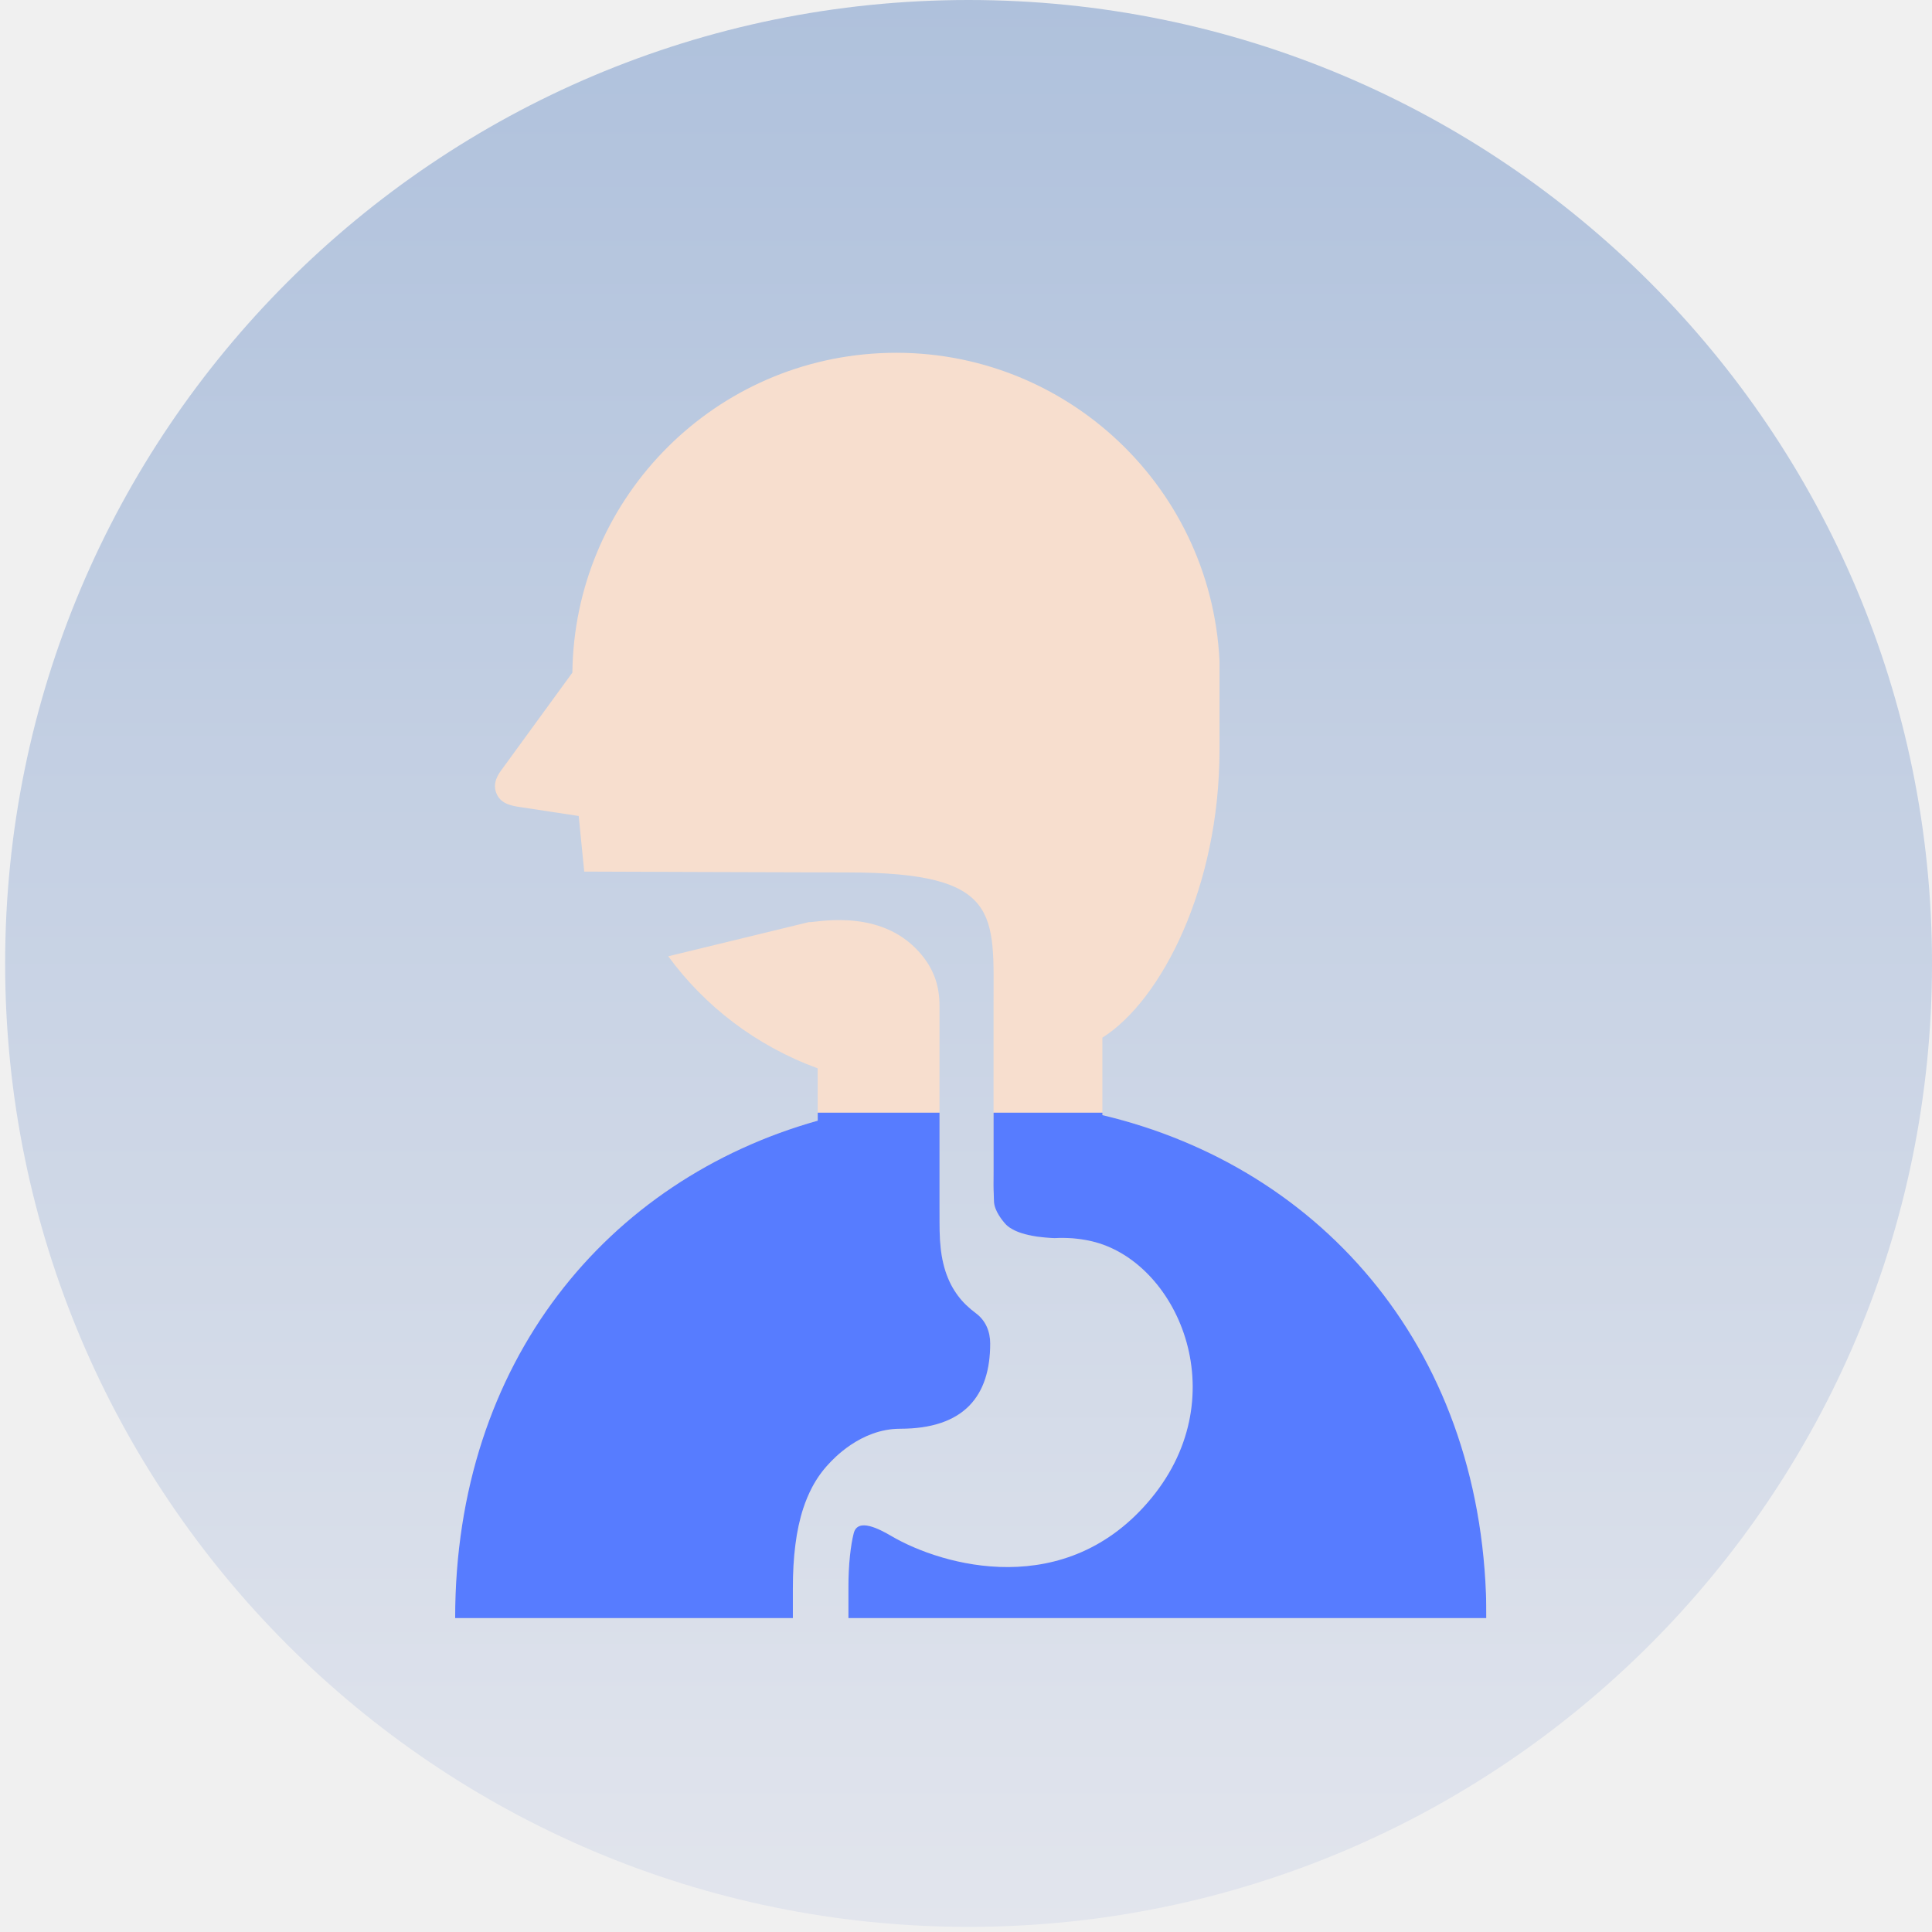
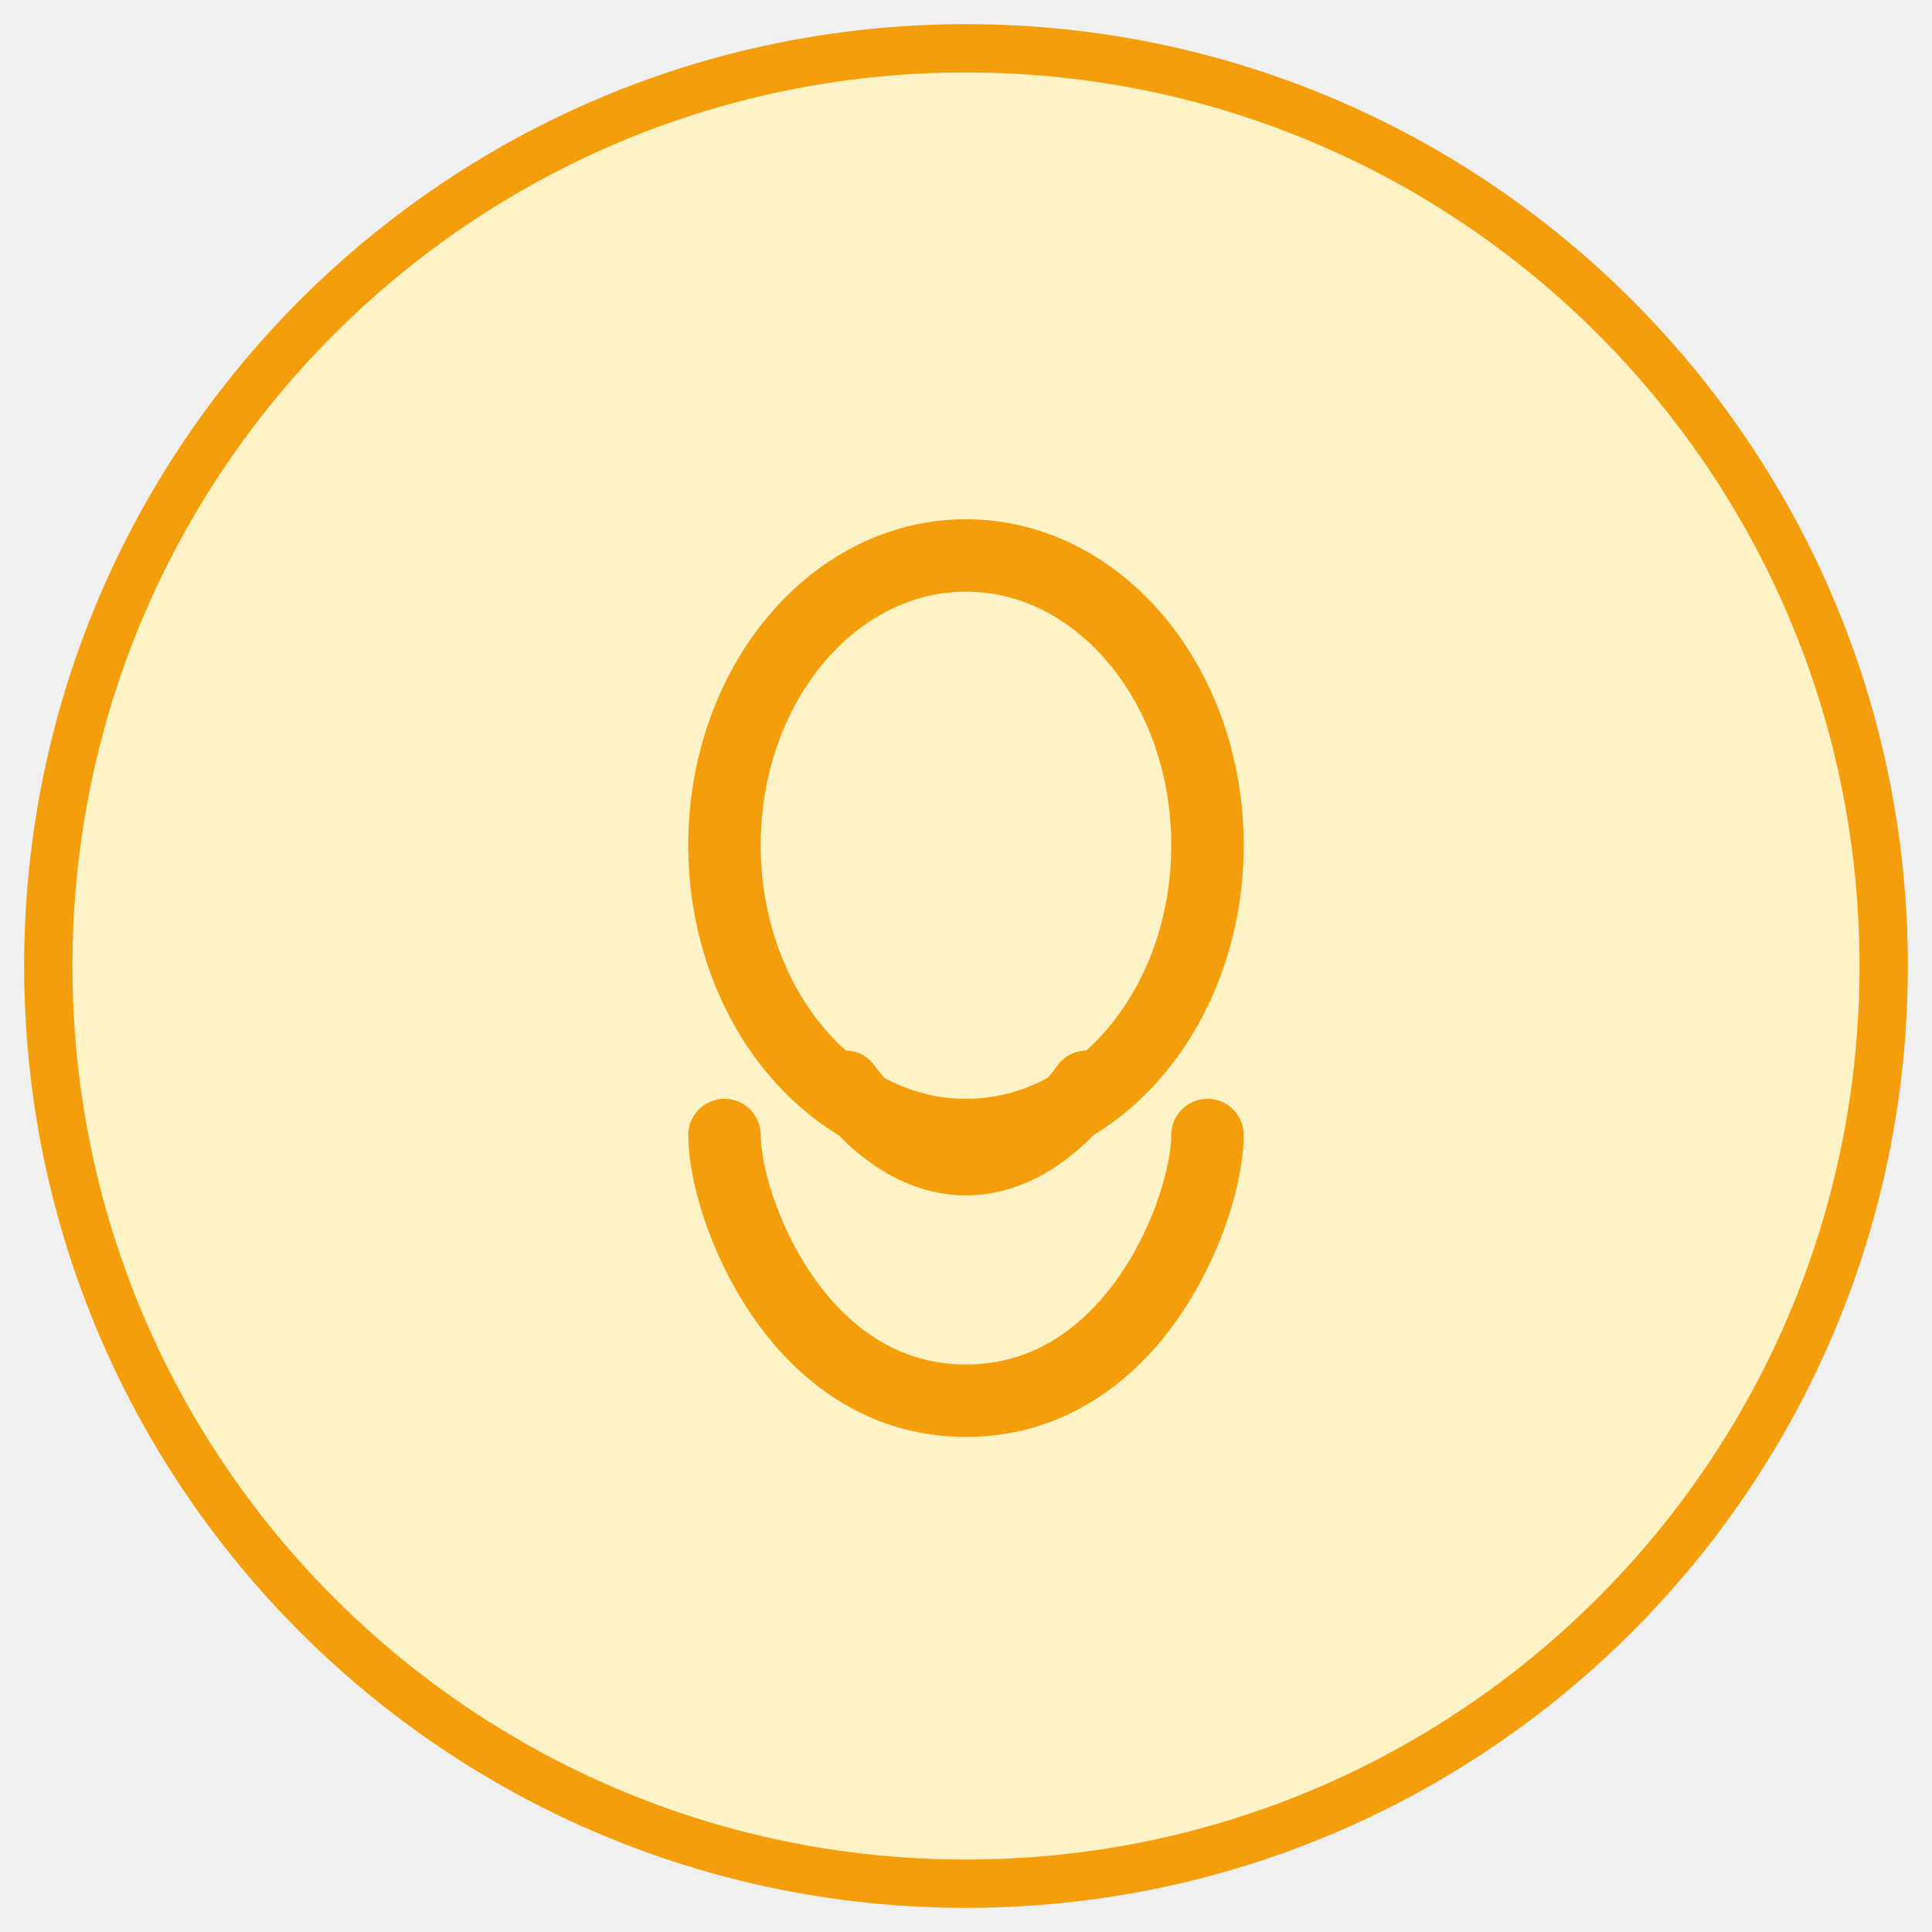
- <svg xmlns="http://www.w3.org/2000/svg" width="126" height="126" viewBox="0 0 126 126" fill="none">
-   <circle cx="63.168" cy="62.833" r="62.833" fill="url(#paint0_linear_4741_2378)" />
-   <path d="M64.577 87.625C64.577 86.856 64.295 86.131 63.646 85.648C63.192 85.31 62.794 84.935 62.482 84.514C62.301 84.273 62.147 84.023 62.016 83.772C61.868 83.48 61.749 83.187 61.656 82.898C61.55 82.565 61.475 82.238 61.419 81.918C61.356 81.553 61.324 81.201 61.301 80.856C61.278 80.465 61.273 80.093 61.273 79.735C61.273 79.405 61.271 79.085 61.271 78.793V78.581V77.108V76.524C61.271 76.524 61.271 68.415 61.271 65.59C61.271 64.252 60.886 63.016 59.702 61.832C57.06 59.191 53.003 60.213 52.762 60.135L43.58 62.366C45.957 65.605 49.281 68.193 53.328 69.674V73.087C39.629 76.939 29.682 88.795 29.682 105.527H42.688H51.707V103.575C51.707 102.55 51.76 101.613 51.87 100.752C51.979 99.888 52.147 99.098 52.384 98.372C52.543 97.889 52.734 97.433 52.958 97.005C53.258 96.433 53.626 95.917 54.054 95.464C54.301 95.204 56.099 93.18 58.703 93.18C62.888 93.18 64.577 91.029 64.577 87.625Z" fill="#F7DECE" />
-   <path d="M71.895 72.726V67.674C75.76 65.229 79.533 57.826 79.533 48.914V43.096C78.964 31.447 69.057 22.464 57.407 23.033C46.194 23.582 37.453 32.787 37.329 43.867L32.691 50.233C32.313 50.734 32.132 51.283 32.431 51.86C32.741 52.447 33.393 52.555 33.922 52.636L37.742 53.217L38.102 56.843C38.102 56.843 52.91 56.899 55.3 56.899C65.358 56.899 64.796 59.639 64.796 65.59C64.796 68.415 64.796 76.013 64.796 76.013V76.358C64.796 76.685 64.791 77.002 64.791 77.302C64.791 77.67 64.821 78.015 64.821 78.322C64.821 78.972 65.433 79.664 65.526 79.777C65.579 79.84 65.642 79.901 65.718 79.966C65.803 80.037 65.909 80.107 66.045 80.18C66.199 80.266 66.393 80.349 66.634 80.427C66.912 80.515 67.256 80.593 67.669 80.654C67.992 80.697 68.359 80.732 68.775 80.747C69.523 80.707 70.341 80.754 71.18 80.948C76.73 82.222 80.648 90.936 75.093 97.697C69.535 104.459 61.437 102.114 58.138 100.18C57.34 99.714 55.937 98.969 55.675 99.994C55.567 100.417 55.491 100.905 55.431 101.454C55.365 102.082 55.327 102.787 55.33 103.575V105.526H81.464H96.939C96.939 88.231 86.309 76.146 71.895 72.726Z" fill="#F7DECE" />
-   <mask id="mask0_4741_2378" style="mask-type:alpha" maskUnits="userSpaceOnUse" x="29" y="23" width="68" height="83">
-     <path d="M64.579 87.625C64.579 86.856 64.297 86.131 63.648 85.648C63.194 85.31 62.797 84.935 62.484 84.514C62.303 84.273 62.149 84.023 62.018 83.772C61.87 83.48 61.751 83.187 61.658 82.898C61.552 82.565 61.477 82.238 61.421 81.918C61.358 81.553 61.326 81.201 61.303 80.856C61.28 80.465 61.275 80.093 61.275 79.735C61.275 79.405 61.273 79.085 61.273 78.793V78.581V77.108V76.524C61.273 76.524 61.273 68.415 61.273 65.59C61.273 64.252 60.887 63.016 59.704 61.832C57.062 59.191 53.005 60.213 52.764 60.135L43.582 62.366C45.959 65.605 49.283 68.193 53.33 69.674V73.087C39.631 76.939 29.684 88.795 29.684 105.527H42.69H51.709V103.575C51.709 102.55 51.761 101.613 51.872 100.752C51.981 99.888 52.149 99.098 52.386 98.372C52.545 97.889 52.736 97.433 52.96 97.005C53.26 96.433 53.628 95.917 54.056 95.464C54.303 95.204 56.101 93.18 58.705 93.18C62.89 93.18 64.579 91.029 64.579 87.625Z" fill="white" />
-     <path d="M71.897 72.726V67.674C75.762 65.229 79.535 57.826 79.535 48.914V43.096C78.966 31.447 69.059 22.464 57.41 23.033C46.196 23.582 37.455 32.787 37.331 43.867L32.693 50.233C32.315 50.734 32.134 51.283 32.433 51.86C32.743 52.447 33.395 52.555 33.924 52.636L37.744 53.217L38.104 56.843C38.104 56.843 52.912 56.899 55.302 56.899C65.359 56.899 64.798 59.639 64.798 65.59C64.798 68.415 64.798 76.013 64.798 76.013V76.358C64.798 76.685 64.793 77.002 64.793 77.302C64.793 77.67 64.823 78.015 64.823 78.322C64.823 78.972 65.435 79.664 65.528 79.777C65.581 79.84 65.644 79.901 65.72 79.966C65.805 80.037 65.911 80.107 66.047 80.18C66.201 80.266 66.395 80.349 66.636 80.427C66.913 80.515 67.258 80.593 67.671 80.654C67.994 80.697 68.361 80.732 68.777 80.747C69.525 80.707 70.343 80.754 71.182 80.948C76.732 82.222 80.65 90.936 75.095 97.697C69.537 104.459 61.439 102.114 58.14 100.18C57.342 99.714 55.939 98.969 55.677 99.994C55.569 100.417 55.493 100.905 55.433 101.454C55.367 102.082 55.329 102.787 55.332 103.575V105.526H81.466H96.941C96.941 88.231 86.311 76.146 71.897 72.726Z" fill="#F7DECE" />
-   </mask>
-   <g mask="url(#mask0_4741_2378)">
-     <rect x="29.684" y="72.566" width="67.257" height="33.629" fill="#577CFF" />
-   </g>
-   <defs>
-     <linearGradient id="paint0_linear_4741_2378" x1="63.168" y1="0" x2="63.168" y2="125.665" gradientUnits="userSpaceOnUse">
-       <stop stop-color="#AFC1DC" />
-       <stop offset="1" stop-color="#E2E5ED" />
-     </linearGradient>
-   </defs>
+ <svg xmlns="http://www.w3.org/2000/svg" width="80" height="80" viewBox="0 0 80 80" fill="none">
+   <circle cx="40" cy="40" r="38" fill="#FEF3C7" stroke="#F59E0B" stroke-width="2" />
+   <ellipse cx="40" cy="35" rx="10" ry="12" fill="none" stroke="#F59E0B" stroke-width="3" />
+   <path d="M35 45C35 45 37 48 40 48C43 48 45 45 45 45" stroke="#F59E0B" stroke-width="3" stroke-linecap="round" />
+   <path d="M30 47C30 50 33 58 40 58C47 58 50 50 50 47" fill="none" stroke="#F59E0B" stroke-width="3" stroke-linecap="round" />
</svg>
